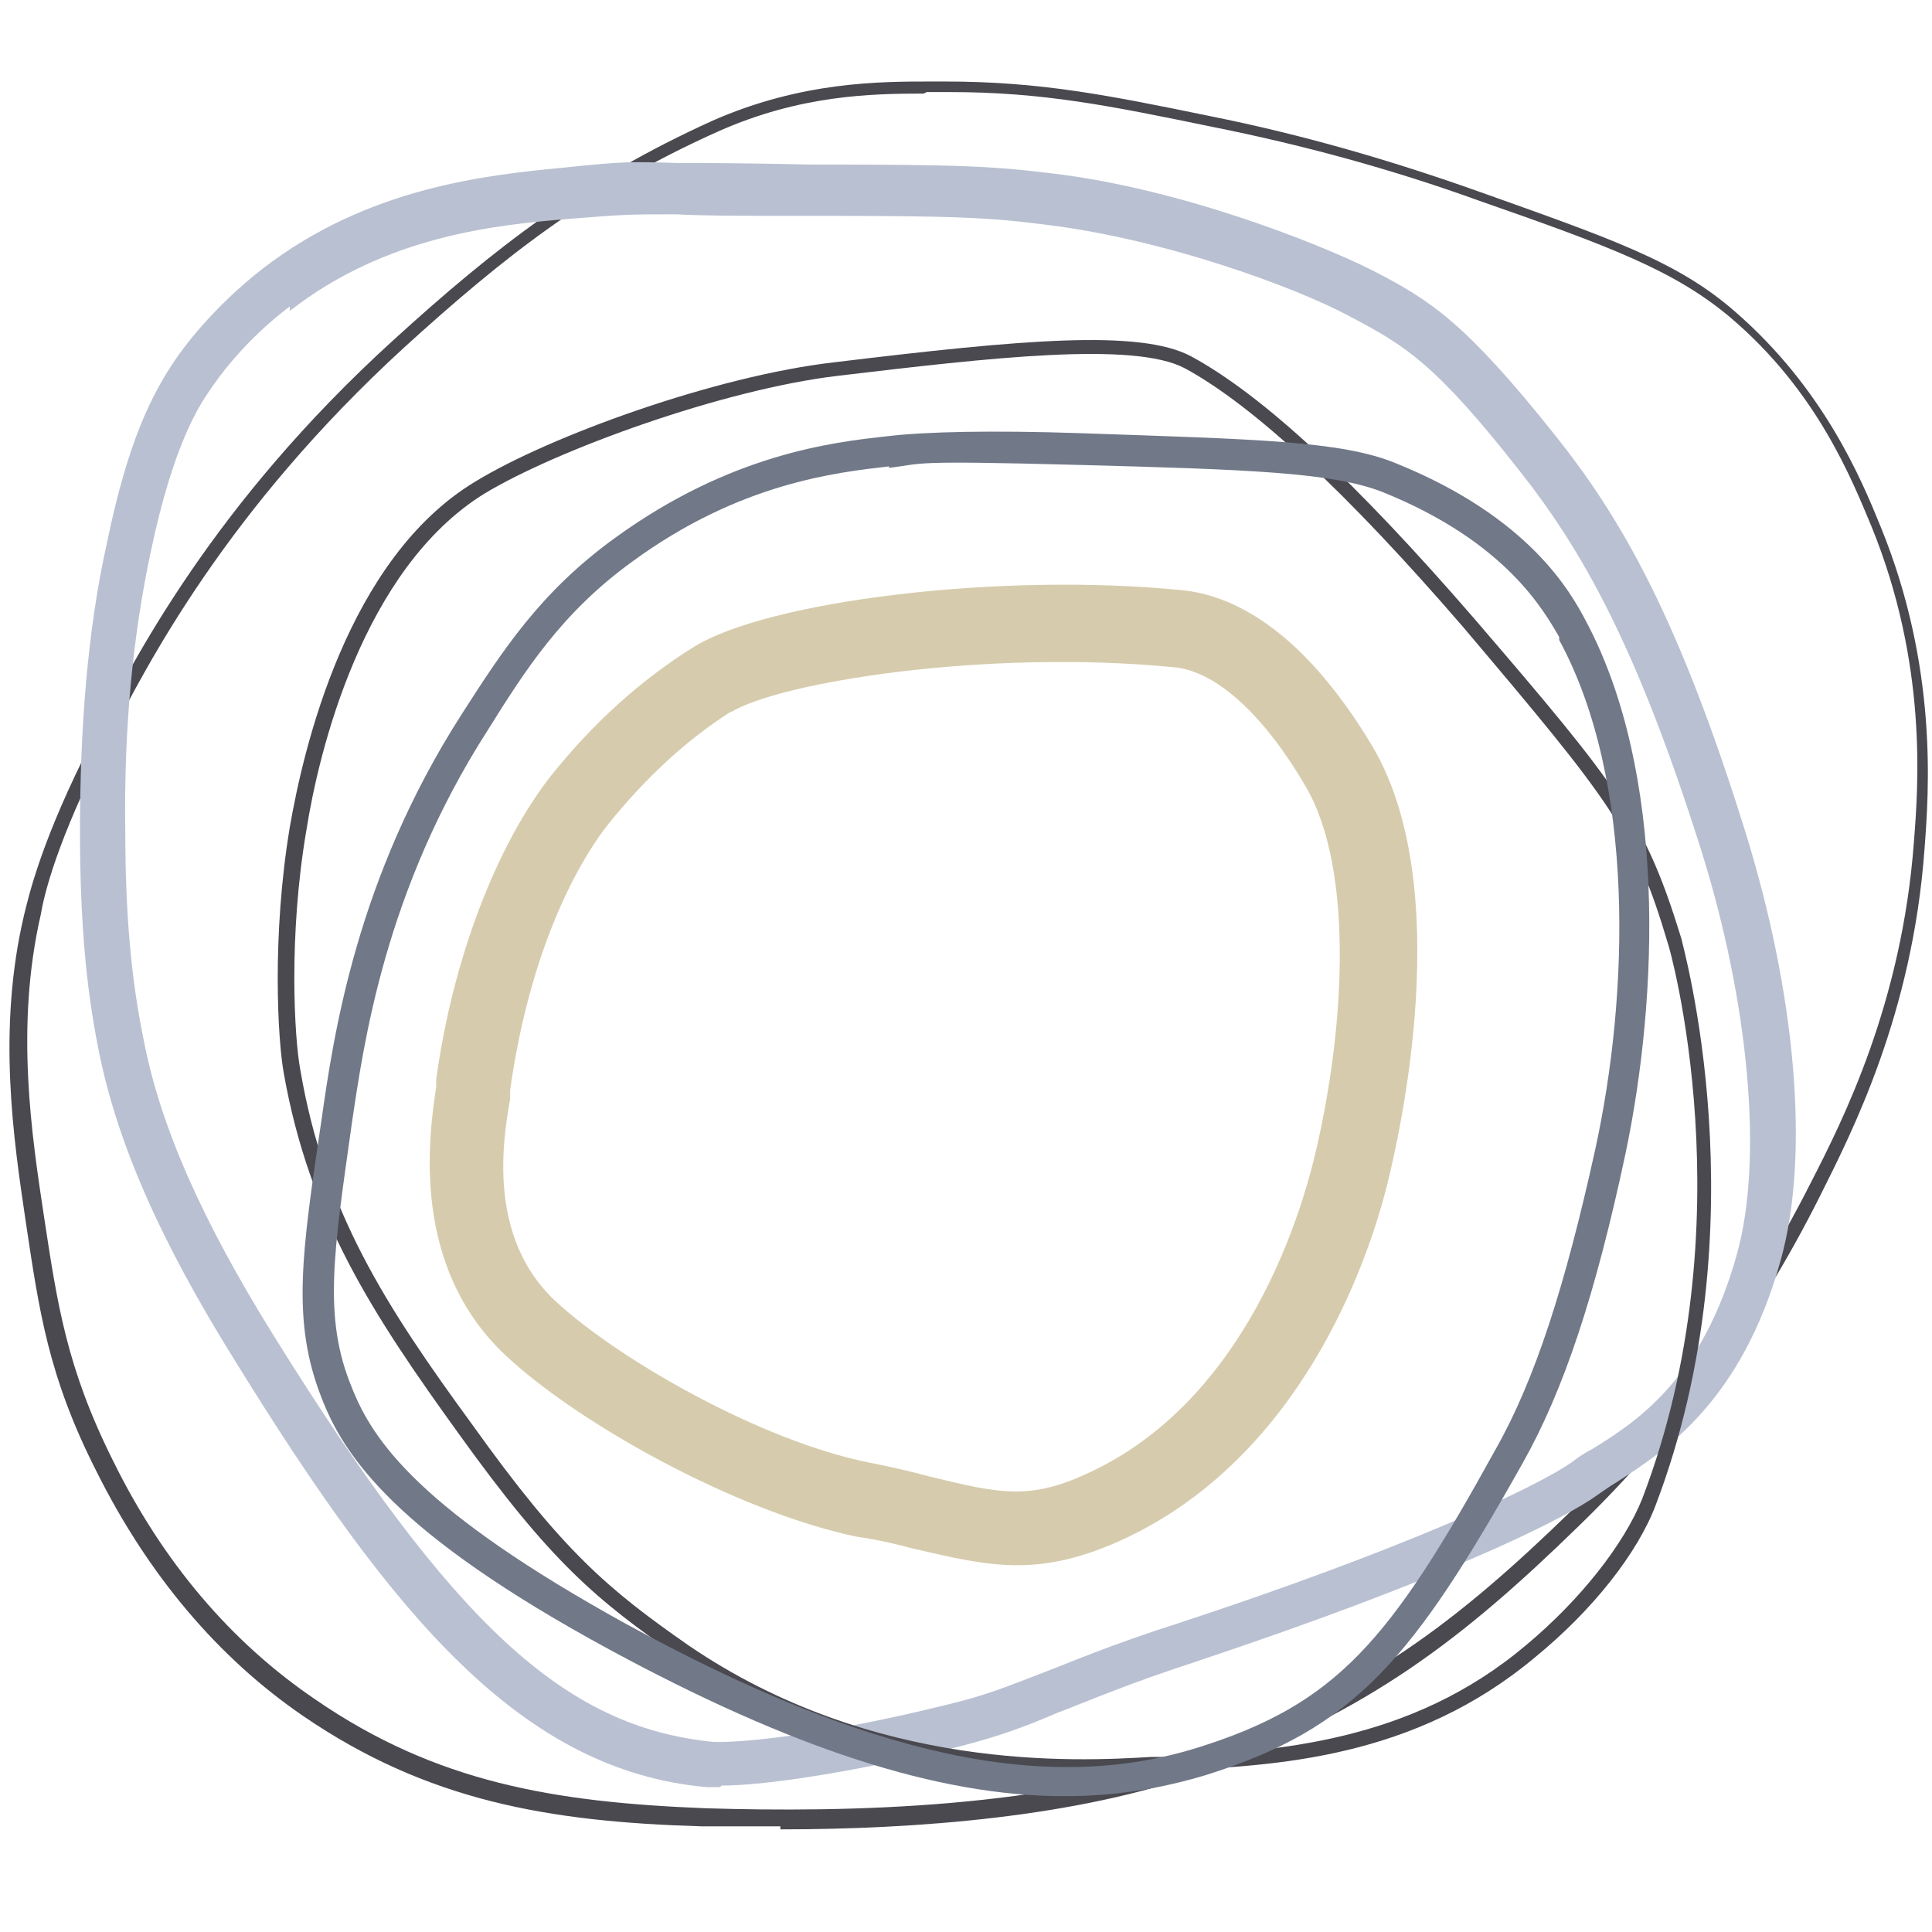
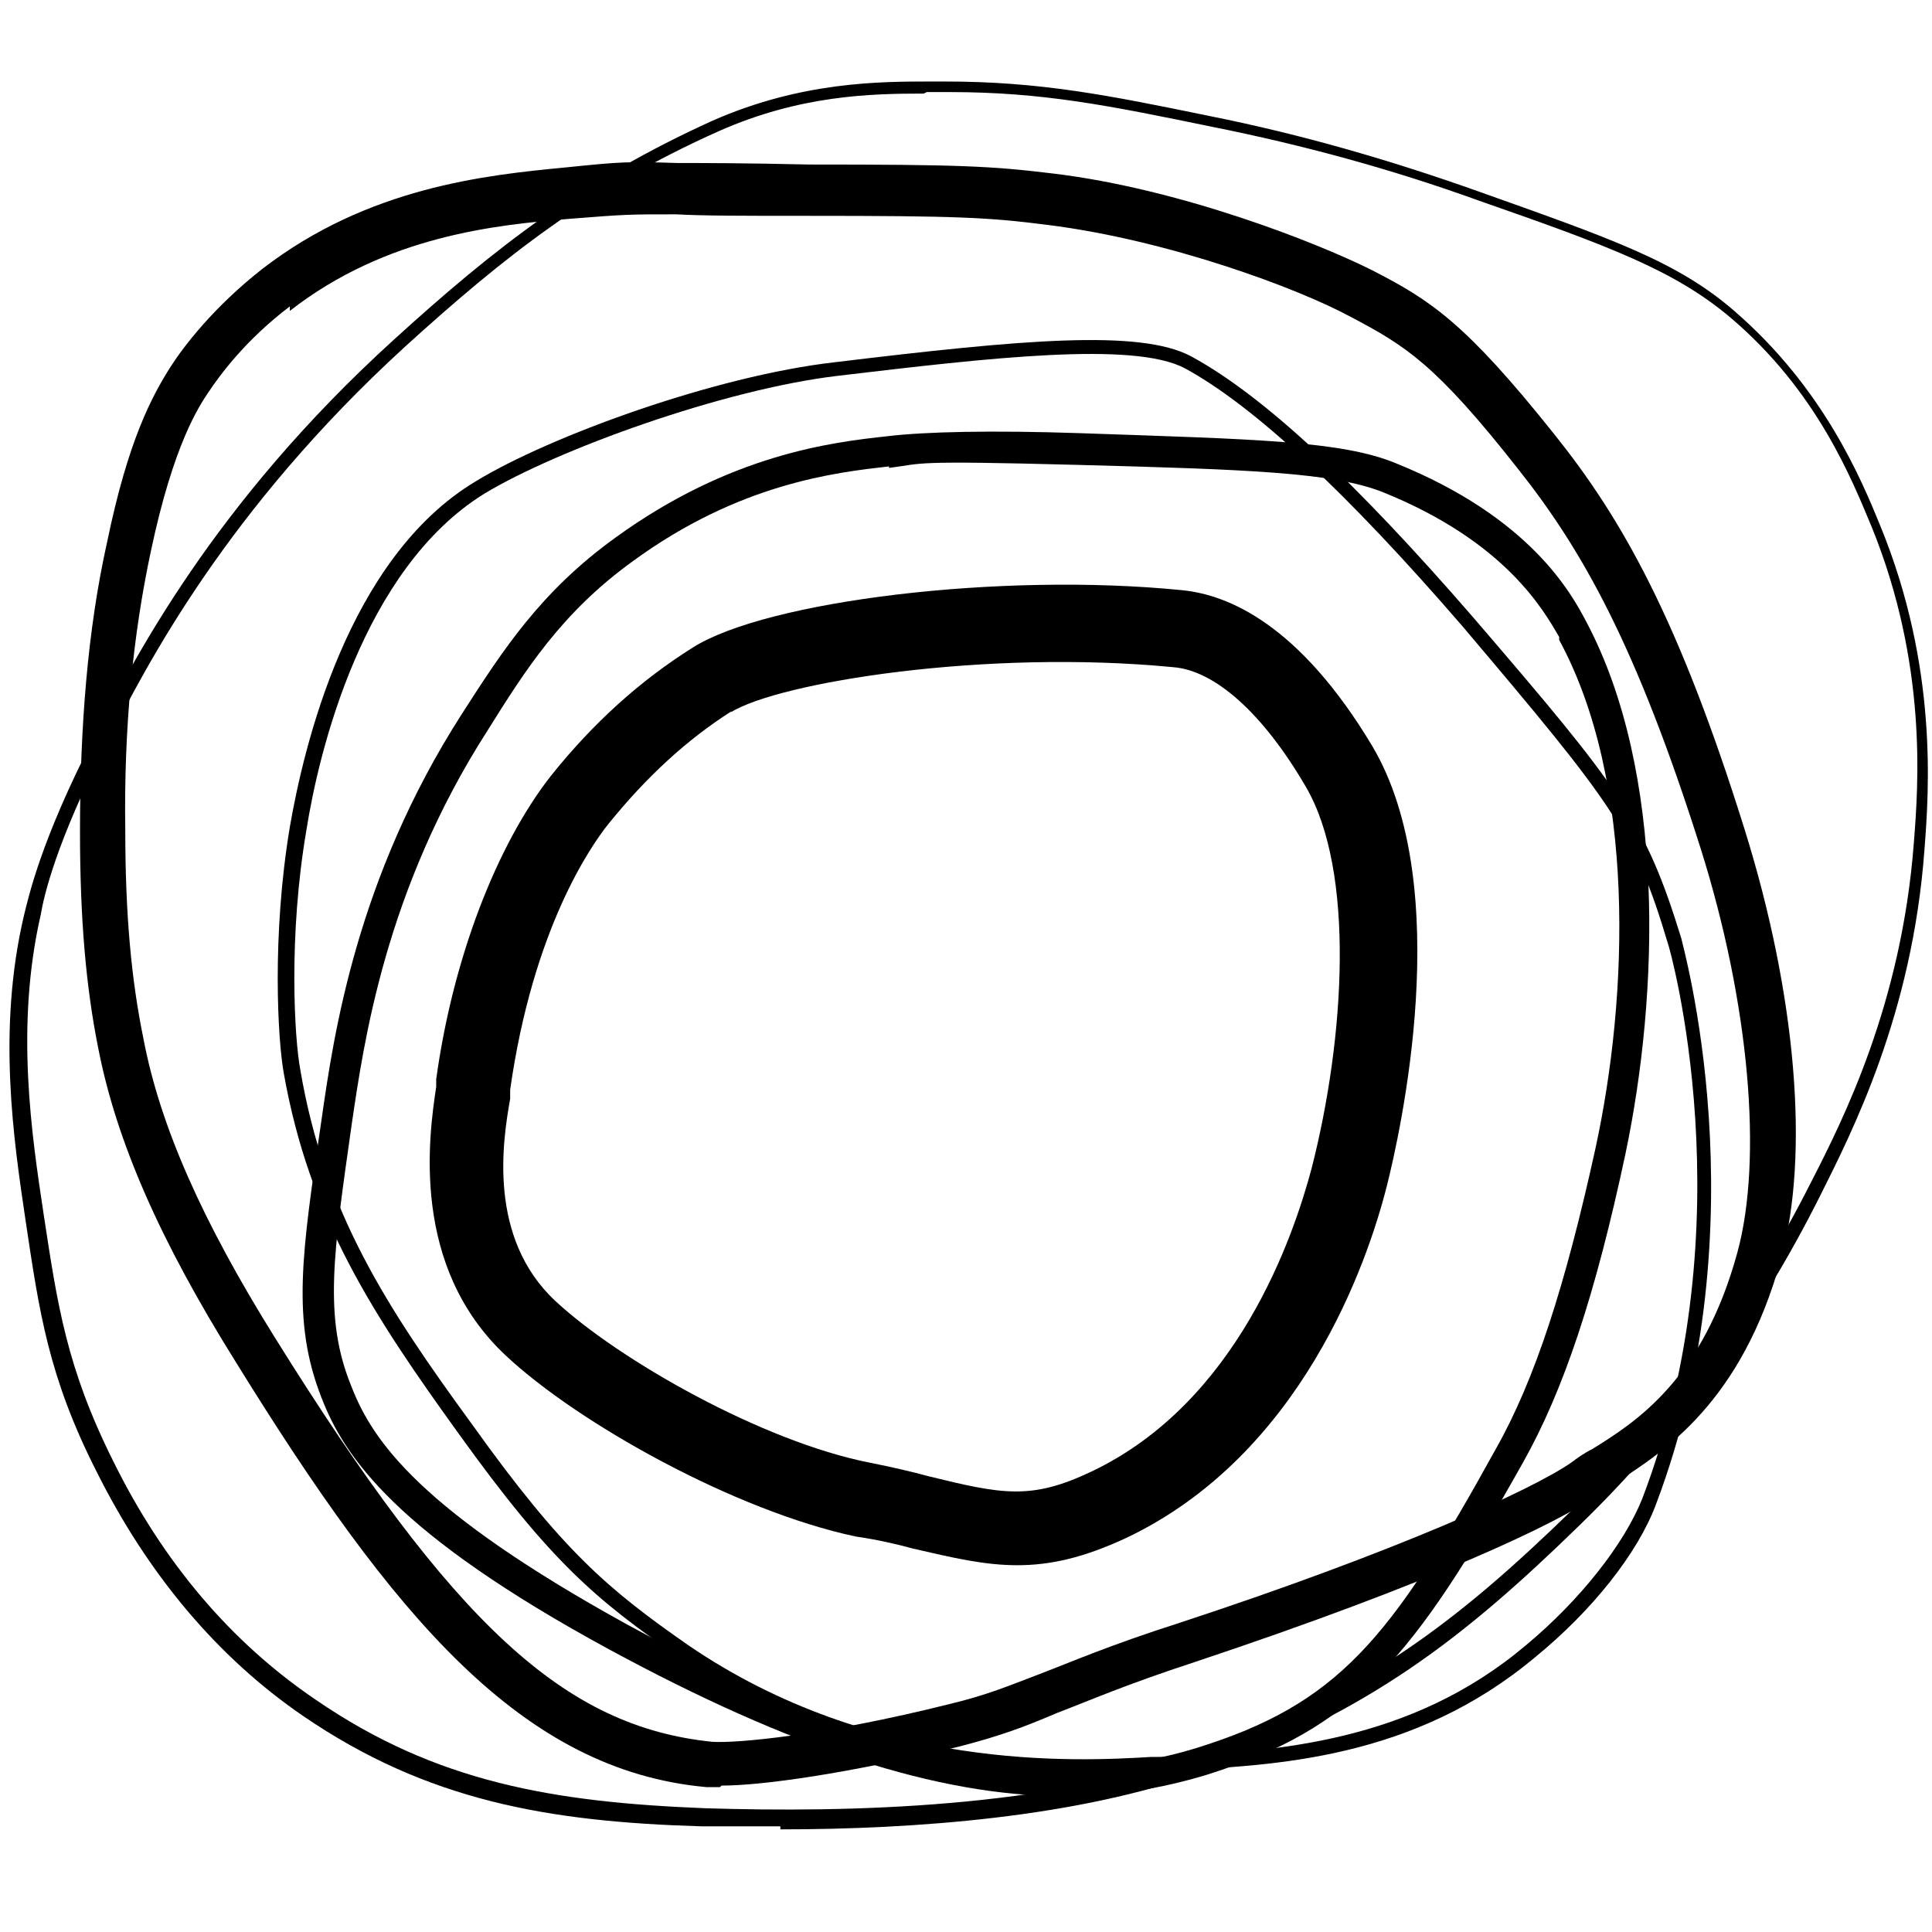
- <svg xmlns="http://www.w3.org/2000/svg" id="Layer_1" version="1.1" viewBox="0 0 128 128">
-   <defs>
-     <style>
-       .st0 {
-         fill: #4a4950;
-       }
- 
-       .st1 {
-         fill: #717888;
-       }
- 
-       .st2 {
-         fill: #d6ccad;
-       }
- 
-       .st3 {
-         fill: #b9c0d1;
-       }
-     </style>
-   </defs>
-   <g id="o">
-     <path class="st0" d="M51.7,121c-1.8,0-3.6,0-5.2,0-10.2-.3-18.2-1.7-26.4-7.3-5.7-3.9-10.3-9.4-13.7-16.2-3.2-6.3-3.8-10.6-4.7-16.6-.8-5.4-1.9-12.7-.1-20.3.3-1.2,1.1-4.9,4.6-11.7h0c2.6-5.1,7.9-15.5,19.9-26.4,6.7-6.1,12.5-10.6,21.1-14.5h0c5.9-2.6,11.1-2.6,14.5-2.6h.9c6.3,0,10.8.9,17.6,2.3,6,1.2,11.9,2.9,17.8,5,8.7,3.1,13.1,4.6,16.9,7.9,5.9,5.1,8.4,11.1,9.7,14.3,3.8,9.3,3.2,17.5,2.9,21.4-.8,10.9-4.8,18.7-6.9,22.9-4.2,8.4-9.6,15.7-16,21.9-7.7,7.5-13.9,12.3-24.9,16.3-8.3,3-19.1,3.8-28,3.8h0ZM61.2,6.2c-3.5,0-8.2.1-13.6,2.5-8.5,3.8-14.2,8.3-20.8,14.3-11.8,10.8-17.1,21.1-19.6,26h0c-3.5,6.8-4.3,10.4-4.5,11.6-1.7,7.4-.6,14.6.2,19.9.9,5.9,1.5,10.1,4.6,16.3,3.3,6.7,7.8,12,13.4,15.8,8,5.5,15.8,6.8,25.8,7.2,9.5.3,22.9,0,32.9-3.7,10.9-4,17-8.7,24.6-16.1,6.3-6.1,11.6-13.4,15.8-21.7,2.1-4.1,6-11.8,6.8-22.5.3-3.8.9-11.8-2.8-20.9-1.3-3.1-3.6-9-9.4-13.9-3.7-3.1-8-4.7-16.6-7.7-5.8-2.1-11.7-3.7-17.7-4.9-6.8-1.4-11.2-2.3-17.4-2.3h-1.5Z" />
-     <path class="st3" d="M47.7,118.4c-.3,0-.6,0-.9,0-12.2-1.1-20.7-11.2-31.2-28.2-5-8-7.9-14.6-9.1-20.8-.8-4-1.2-8.5-1.2-14.3,0-6.9.5-13.4,1.8-19.2,1.4-6.8,3-9.7,4.2-11.6.9-1.4,2.9-4,6.1-6.5,7-5.4,14.8-6.2,20-6.7,3.9-.4,4.2-.4,7.5-.3,1.7,0,4.3,0,8.7.1,10,0,12.1.1,16.2.6,8.3,1,17.3,4.5,21.1,6.4,3.9,2,6.2,3.5,12.1,10.9,4.4,5.5,8.2,12.1,12.6,26.2,3.4,10.9,4.3,21.5,2.4,28.4-2.6,9.5-7.8,12.8-10.9,14.8-.5.3-.9.6-1.2.8-2.6,1.9-11.1,5.9-26.7,11.1-4.6,1.5-7.1,2.6-9.2,3.4-2.1.9-3.7,1.5-6.4,2.2-7.4,1.8-13.1,2.6-15.8,2.6h0ZM19.2,20.3c-2.9,2.2-4.6,4.5-5.4,5.7-.6.9-2.3,3.4-3.8,10.5-1.2,5.6-1.8,11.8-1.7,18.5,0,5.6.4,9.9,1.2,13.8,1.1,5.8,3.9,12.1,8.7,19.8,11.9,19.1,19.2,25.8,29,26.8,1.6.1,7.3-.4,15.7-2.5,2.5-.6,3.9-1.2,6-2,2.1-.8,4.6-1.9,9.3-3.4,14.3-4.7,23.3-8.8,25.9-10.6.4-.3.8-.6,1.4-.9,2.9-1.8,7.3-4.6,9.6-13,1.7-6.2.8-16.5-2.4-26.7-4.3-13.6-7.9-19.9-12.1-25.2-5.5-7-7.5-8.2-11.1-10.1-3.5-1.9-12.1-5.1-20.1-6.1-3.9-.5-6-.6-15.8-.6-4.5,0-7,0-8.8-.1-3.2,0-3.3,0-7.1.3-4.8.4-12.1,1.1-18.5,6.1h0Z" />
-     <path class="st0" d="M71.7,117.5c-6.6,0-17-1.1-26.7-7.7-5.5-3.8-8.5-6.3-14.6-14.8-5.7-7.9-9.9-14.3-11.6-23.9-.4-2.2-.8-9.1.4-16.3.9-5.2,3.8-17.8,12.3-22.9h0c4.9-3,15.9-7,23.8-7.9,12.4-1.5,20.2-2.2,23.6-.4,4.8,2.6,10.9,8.3,18.7,17.3,9.8,11.4,11.4,13.5,13.8,21.3,0,.2,5.4,18.8-1.7,37.5-1.2,3.2-4.2,7-8,10.1-8,6.7-17.1,7.2-24.3,7.5h-1.1c-1.2.1-2.8.2-4.7.2h0ZM32.1,32.7c-8.1,5-11,17.2-11.8,22.3-1.2,7-.8,13.8-.4,15.9,1.6,9.4,5.7,15.7,11.4,23.5,6,8.4,9,10.9,14.3,14.6,12.3,8.4,25.7,7.7,30.7,7.4h1.1c7.1-.4,16-.9,23.7-7.4,3.6-3,6.5-6.7,7.7-9.7,7-18.3,1.8-36.6,1.7-36.8-2.2-7.4-3.7-9.3-13.6-21-7.6-8.8-13.8-14.6-18.4-17.1-3.4-1.8-12.9-.7-23,.5-7.6.9-18.6,4.9-23.4,7.8h0Z" />
-     <path class="st1" d="M70.5,119c-8.4,0-18.1-3.2-30.1-9.7-14.2-7.7-17.6-12.8-19.1-16.7-2-5.1-1.3-9.6,0-18.4.8-5.6,2.3-16,9.3-26.9,2.7-4.2,5.2-8.1,10.2-11.7,7.6-5.5,14.3-6.3,18-6.7h0c2.5-.3,6.9-.4,12.8-.2,11.5.4,17.3.5,20.9,2,8.9,3.6,11.6,8.6,12.6,10.5h0c5.3,10,4.8,24.7,2.6,35.2-2,9.4-4.1,15.7-6.8,20.5-7.3,13-11.1,17.6-21,20.7-3,.9-6,1.4-9.3,1.4h0ZM58.9,30.9h0c-3.5.4-9.9,1.1-17,6.3-4.7,3.4-7.1,7.2-9.6,11.2-6.8,10.6-8.2,20.7-9,26.1-1.2,8.5-1.9,12.8,0,17.4,1.4,3.6,4.6,8.2,18.2,15.7,16.1,8.8,27.8,11.3,37.8,8.2,9.3-2.9,12.8-7.1,19.8-19.8,2.6-4.6,4.6-10.8,6.6-19.9,2.2-10.1,2.7-24.3-2.4-33.7v-.2c-1-1.7-3.5-6.3-11.7-9.6-3.3-1.3-8.9-1.5-20.2-1.8s-10.1-.1-12.5.2h0Z" />
-     <path class="st2" d="M67.4,103.7c-2.2,0-4.3-.5-6.9-1.1-1.1-.3-2.4-.6-3.8-.8-8-1.7-18.4-7.5-23.2-12-6.3-5.9-5.1-14.5-4.6-17.8v-.5c1.1-8,4-15.5,7.6-20.1,2.8-3.5,5.9-6.3,9.4-8.5h0c4.9-3.1,20.4-5,32.4-3.8,3.1.3,7.8,2.3,12.6,10.3,5.6,9.4,1.8,25.9,1,29.1-1.3,5.2-5.7,17.9-17.3,23.4-2.8,1.3-5,1.8-7.2,1.8h0ZM48.5,47.1c-3,1.9-5.7,4.4-8.2,7.5-1.2,1.5-5,7-6.5,17.6v.6c-.5,2.8-1.5,9.2,3,13.4,4.2,3.9,13.7,9.3,20.8,10.7,1.5.3,2.8.6,3.9.9,4.9,1.2,6.8,1.6,10.8-.3,9.7-4.6,13.4-15.6,14.6-20.1,2.2-8.6,2.9-19.7-.4-25.3-2.8-4.8-6-7.7-8.8-7.9-12.4-1.2-26.1,1-29.3,3h0Z" />
-   </g>
+ <svg xmlns="http://www.w3.org/2000/svg" version="1.1" viewBox="0 0 128 128">
+   <path d="M51.7,121c-1.8,0-3.6,0-5.2,0-10.2-.3-18.2-1.7-26.4-7.3-5.7-3.9-10.3-9.4-13.7-16.2-3.2-6.3-3.8-10.6-4.7-16.6-.8-5.4-1.9-12.7-.1-20.3.3-1.2,1.1-4.9,4.6-11.7h0c2.6-5.1,7.9-15.5,19.9-26.4,6.7-6.1,12.5-10.6,21.1-14.5h0c5.9-2.6,11.1-2.6,14.5-2.6h.9c6.3,0,10.8.9,17.6,2.3,6,1.2,11.9,2.9,17.8,5,8.7,3.1,13.1,4.6,16.9,7.9,5.9,5.1,8.4,11.1,9.7,14.3,3.8,9.3,3.2,17.5,2.9,21.4-.8,10.9-4.8,18.7-6.9,22.9-4.2,8.4-9.6,15.7-16,21.9-7.7,7.5-13.9,12.3-24.9,16.3-8.3,3-19.1,3.8-28,3.8h0ZM61.2,6.2c-3.5,0-8.2.1-13.6,2.5-8.5,3.8-14.2,8.3-20.8,14.3-11.8,10.8-17.1,21.1-19.6,26h0c-3.5,6.8-4.3,10.4-4.5,11.6-1.7,7.4-.6,14.6.2,19.9.9,5.9,1.5,10.1,4.6,16.3,3.3,6.7,7.8,12,13.4,15.8,8,5.5,15.8,6.8,25.8,7.2,9.5.3,22.9,0,32.9-3.7,10.9-4,17-8.7,24.6-16.1,6.3-6.1,11.6-13.4,15.8-21.7,2.1-4.1,6-11.8,6.8-22.5.3-3.8.9-11.8-2.8-20.9-1.3-3.1-3.6-9-9.4-13.9-3.7-3.1-8-4.7-16.6-7.7-5.8-2.1-11.7-3.7-17.7-4.9-6.8-1.4-11.2-2.3-17.4-2.3h-1.5Z" />
+   <path d="M47.7,118.4c-.3,0-.6,0-.9,0-12.2-1.1-20.7-11.2-31.2-28.2-5-8-7.9-14.6-9.1-20.8-.8-4-1.2-8.5-1.2-14.3,0-6.9.5-13.4,1.8-19.2,1.4-6.8,3-9.7,4.2-11.6.9-1.4,2.9-4,6.1-6.5,7-5.4,14.8-6.2,20-6.7,3.9-.4,4.2-.4,7.5-.3,1.7,0,4.3,0,8.7.1,10,0,12.1.1,16.2.6,8.3,1,17.3,4.5,21.1,6.4,3.9,2,6.2,3.5,12.1,10.9,4.4,5.5,8.2,12.1,12.6,26.2,3.4,10.9,4.3,21.5,2.4,28.4-2.6,9.5-7.8,12.8-10.9,14.8-.5.3-.9.6-1.2.8-2.6,1.9-11.1,5.9-26.7,11.1-4.6,1.5-7.1,2.6-9.2,3.4-2.1.9-3.7,1.5-6.4,2.2-7.4,1.8-13.1,2.6-15.8,2.6h0ZM19.2,20.3c-2.9,2.2-4.6,4.5-5.4,5.7-.6.9-2.3,3.4-3.8,10.5-1.2,5.6-1.8,11.8-1.7,18.5,0,5.6.4,9.9,1.2,13.8,1.1,5.8,3.9,12.1,8.7,19.8,11.9,19.1,19.2,25.8,29,26.8,1.6.1,7.3-.4,15.7-2.5,2.5-.6,3.9-1.2,6-2,2.1-.8,4.6-1.9,9.3-3.4,14.3-4.7,23.3-8.8,25.9-10.6.4-.3.8-.6,1.4-.9,2.9-1.8,7.3-4.6,9.6-13,1.7-6.2.8-16.5-2.4-26.7-4.3-13.6-7.9-19.9-12.1-25.2-5.5-7-7.5-8.2-11.1-10.1-3.5-1.9-12.1-5.1-20.1-6.1-3.9-.5-6-.6-15.8-.6-4.5,0-7,0-8.8-.1-3.2,0-3.3,0-7.1.3-4.8.4-12.1,1.1-18.5,6.1h0Z" />
+   <path d="M71.7,117.5c-6.6,0-17-1.1-26.7-7.7-5.5-3.8-8.5-6.3-14.6-14.8-5.7-7.9-9.9-14.3-11.6-23.9-.4-2.2-.8-9.1.4-16.3.9-5.2,3.8-17.8,12.3-22.9h0c4.9-3,15.9-7,23.8-7.9,12.4-1.5,20.2-2.2,23.6-.4,4.8,2.6,10.9,8.3,18.7,17.3,9.8,11.4,11.4,13.5,13.8,21.3,0,.2,5.4,18.8-1.7,37.5-1.2,3.2-4.2,7-8,10.1-8,6.7-17.1,7.2-24.3,7.5h-1.1c-1.2.1-2.8.2-4.7.2h0ZM32.1,32.7c-8.1,5-11,17.2-11.8,22.3-1.2,7-.8,13.8-.4,15.9,1.6,9.4,5.7,15.7,11.4,23.5,6,8.4,9,10.9,14.3,14.6,12.3,8.4,25.7,7.7,30.7,7.4h1.1c7.1-.4,16-.9,23.7-7.4,3.6-3,6.5-6.7,7.7-9.7,7-18.3,1.8-36.6,1.7-36.8-2.2-7.4-3.7-9.3-13.6-21-7.6-8.8-13.8-14.6-18.4-17.1-3.4-1.8-12.9-.7-23,.5-7.6.9-18.6,4.9-23.4,7.8h0Z" />
+   <path d="M70.5,119c-8.4,0-18.1-3.2-30.1-9.7-14.2-7.7-17.6-12.8-19.1-16.7-2-5.1-1.3-9.6,0-18.4.8-5.6,2.3-16,9.3-26.9,2.7-4.2,5.2-8.1,10.2-11.7,7.6-5.5,14.3-6.3,18-6.7h0c2.5-.3,6.9-.4,12.8-.2,11.5.4,17.3.5,20.9,2,8.9,3.6,11.6,8.6,12.6,10.5h0c5.3,10,4.8,24.7,2.6,35.2-2,9.4-4.1,15.7-6.8,20.5-7.3,13-11.1,17.6-21,20.7-3,.9-6,1.4-9.3,1.4h0ZM58.9,30.9h0c-3.5.4-9.9,1.1-17,6.3-4.7,3.4-7.1,7.2-9.6,11.2-6.8,10.6-8.2,20.7-9,26.1-1.2,8.5-1.9,12.8,0,17.4,1.4,3.6,4.6,8.2,18.2,15.7,16.1,8.8,27.8,11.3,37.8,8.2,9.3-2.9,12.8-7.1,19.8-19.8,2.6-4.6,4.6-10.8,6.6-19.9,2.2-10.1,2.7-24.3-2.4-33.7v-.2c-1-1.7-3.5-6.3-11.7-9.6-3.3-1.3-8.9-1.5-20.2-1.8s-10.1-.1-12.5.2h0Z" />
+   <path d="M67.4,103.7c-2.2,0-4.3-.5-6.9-1.1-1.1-.3-2.4-.6-3.8-.8-8-1.7-18.4-7.5-23.2-12-6.3-5.9-5.1-14.5-4.6-17.8v-.5c1.1-8,4-15.5,7.6-20.1,2.8-3.5,5.9-6.3,9.4-8.5h0c4.9-3.1,20.4-5,32.4-3.8,3.1.3,7.8,2.3,12.6,10.3,5.6,9.4,1.8,25.9,1,29.1-1.3,5.2-5.7,17.9-17.3,23.4-2.8,1.3-5,1.8-7.2,1.8h0ZM48.5,47.1c-3,1.9-5.7,4.4-8.2,7.5-1.2,1.5-5,7-6.5,17.6v.6c-.5,2.8-1.5,9.2,3,13.4,4.2,3.9,13.7,9.3,20.8,10.7,1.5.3,2.8.6,3.9.9,4.9,1.2,6.8,1.6,10.8-.3,9.7-4.6,13.4-15.6,14.6-20.1,2.2-8.6,2.9-19.7-.4-25.3-2.8-4.8-6-7.7-8.8-7.9-12.4-1.2-26.1,1-29.3,3h0Z" />
</svg>
